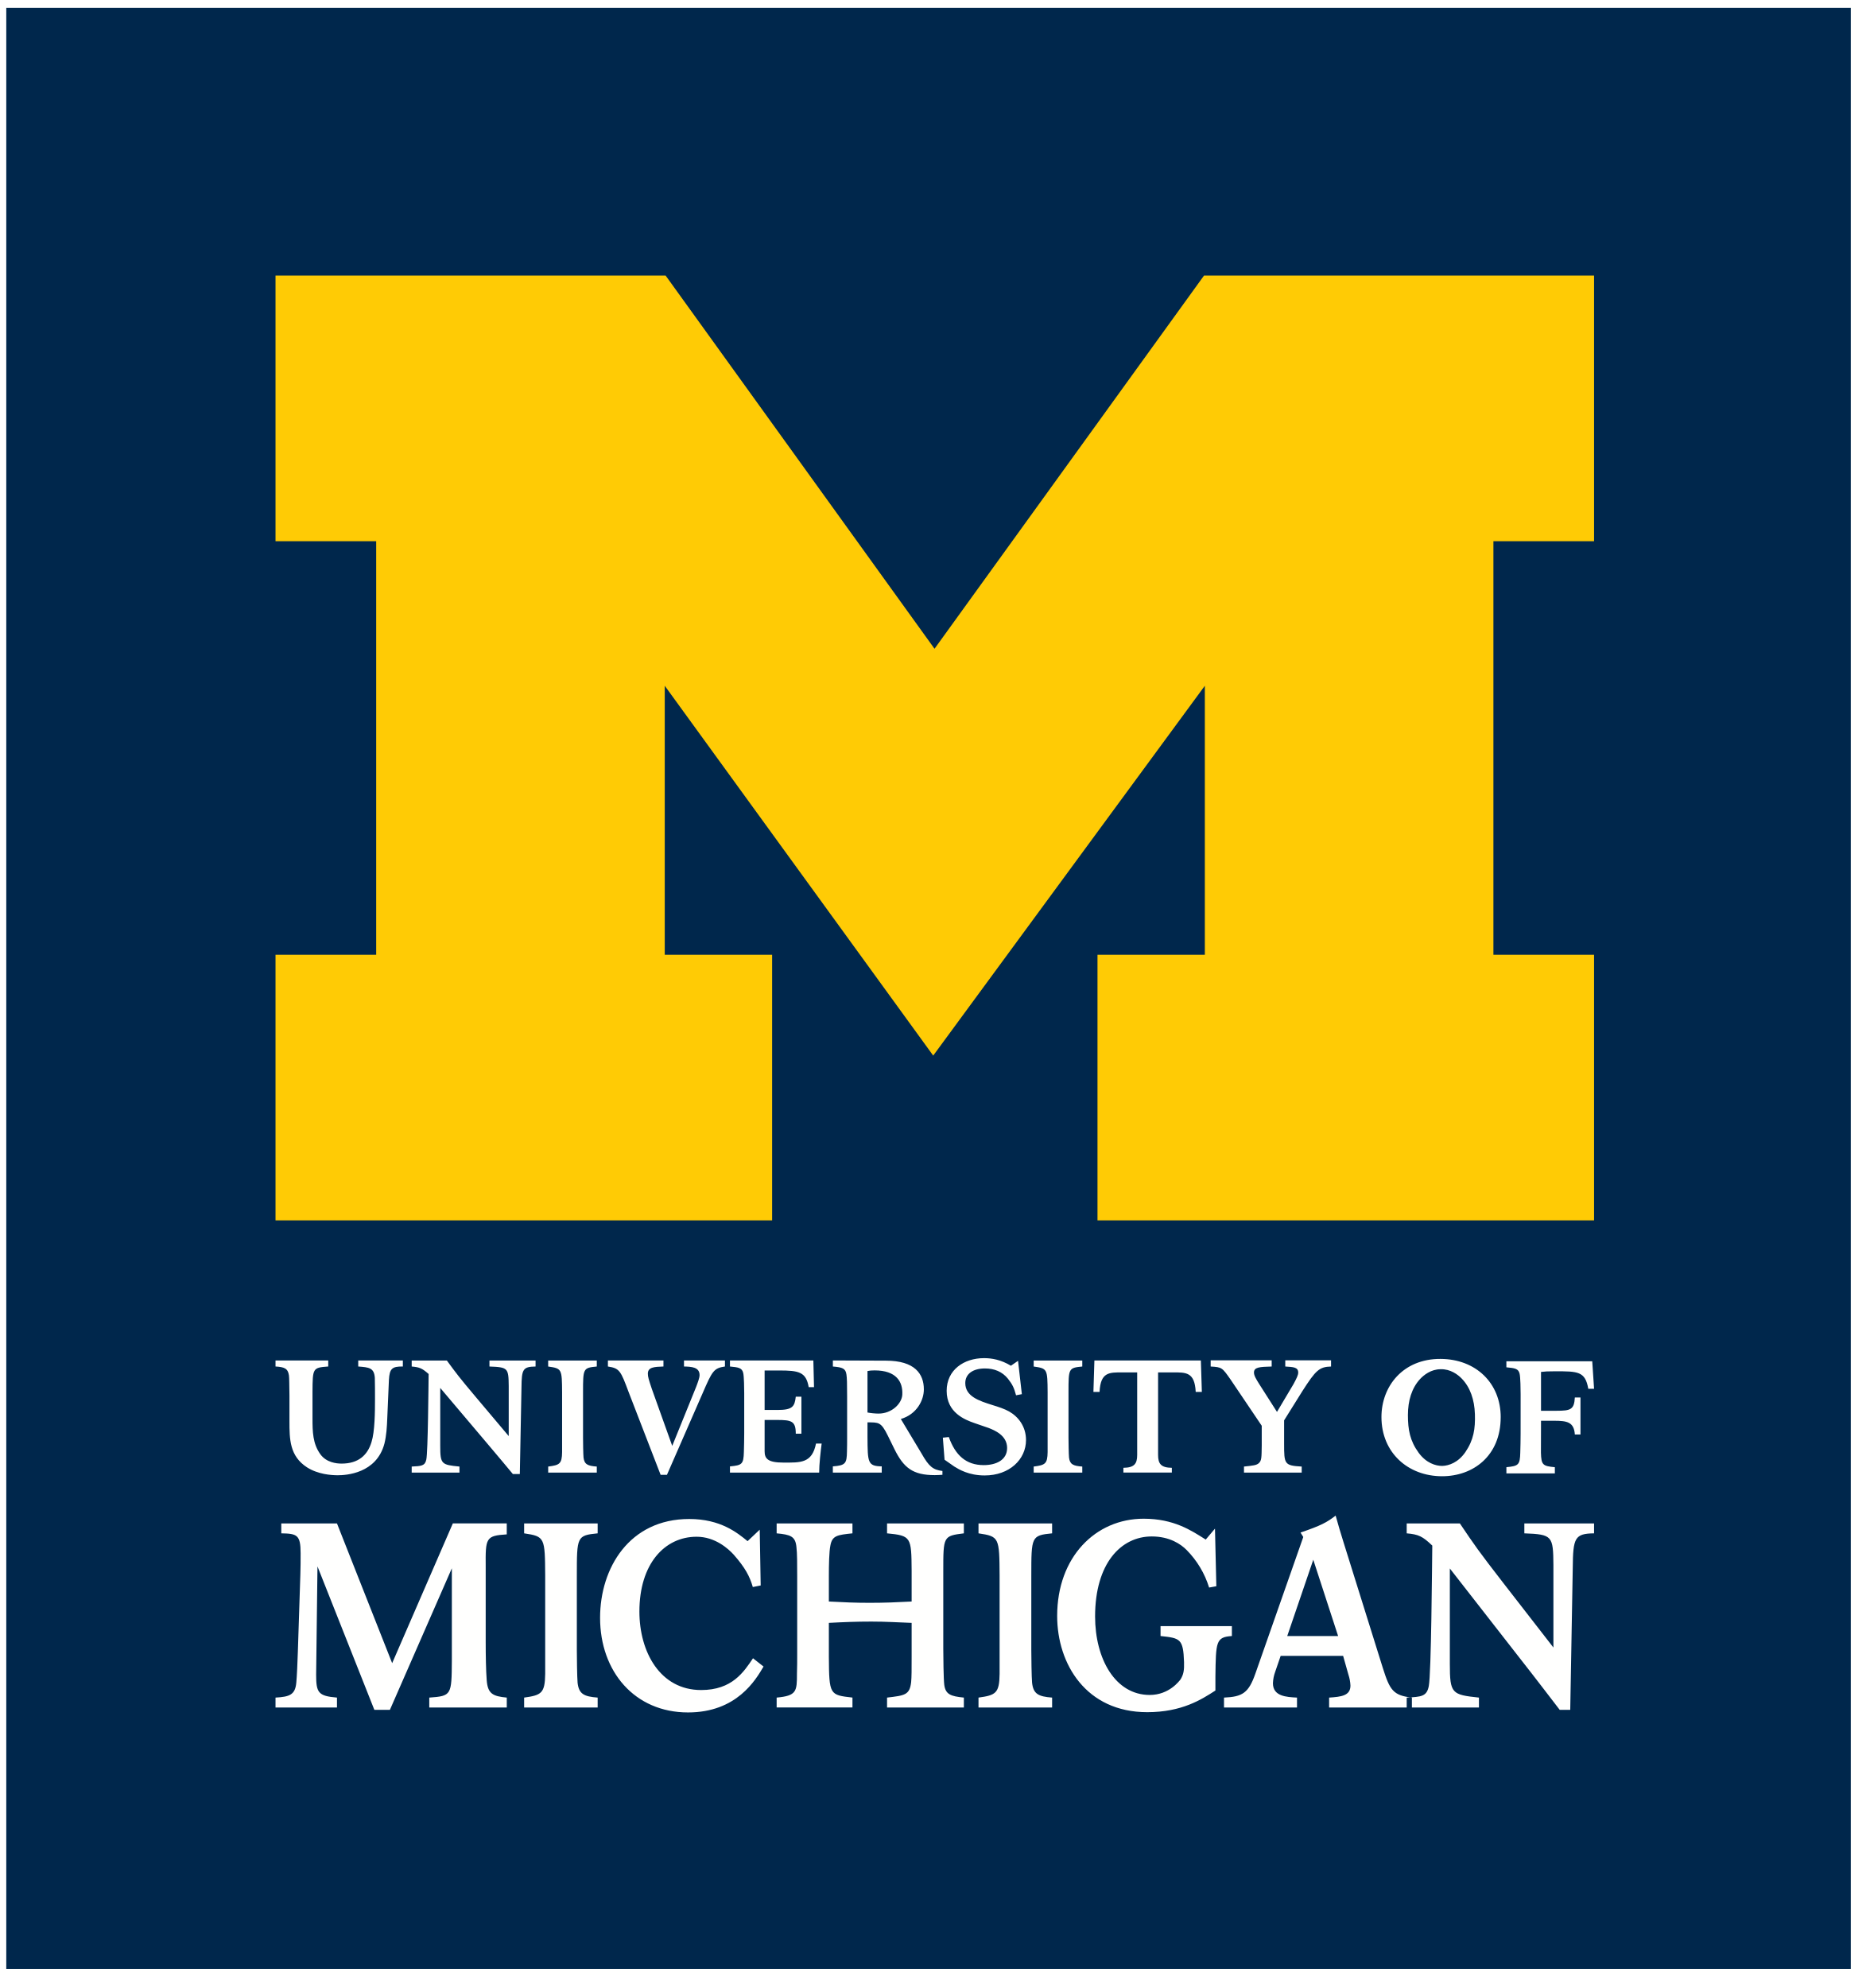
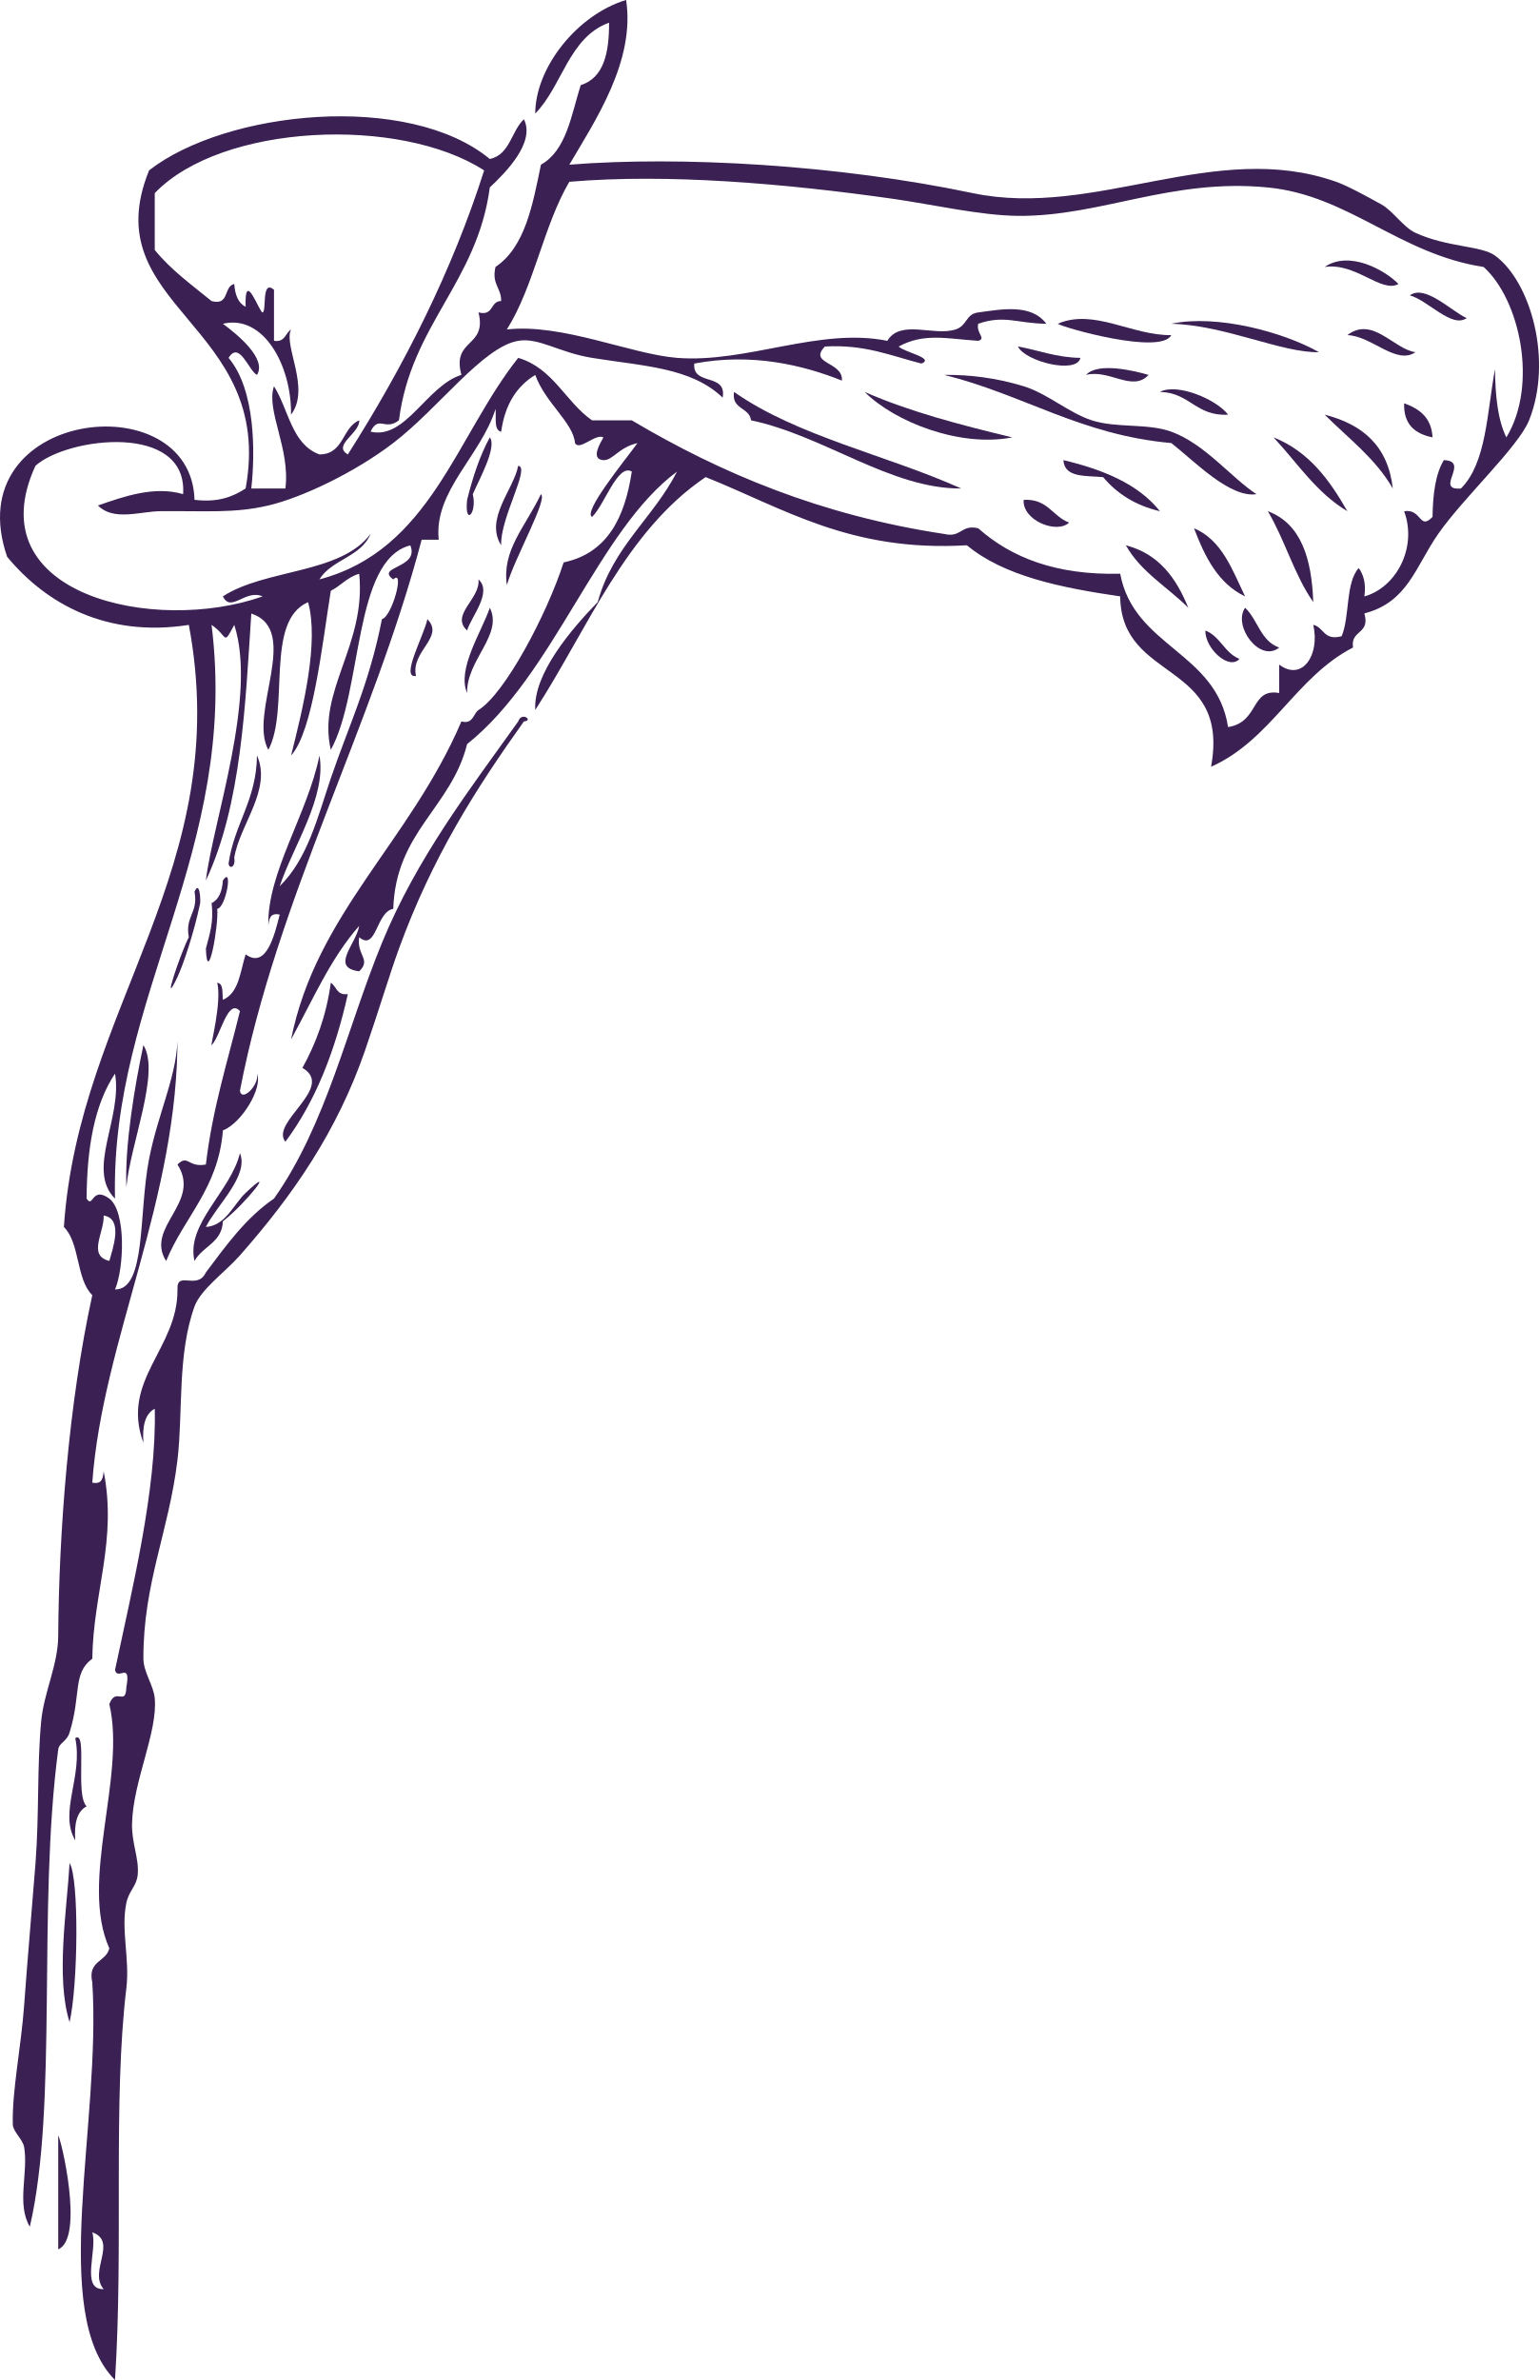
- <svg xmlns="http://www.w3.org/2000/svg" viewBox="0 0 95 101">
-   <g fill="none" fill-rule="evenodd">
-     <path fill="#00274C" d="M.31 100.03h93.738V.388H.31z" />
-     <path fill="#FFFFFE" d="M0 100.34h94.358V.079H0v100.26zm.31-.31h93.738V.388H.31v99.642z" />
-     <path fill="#FFCB05" d="M47.42 53.63 33.778 34.84v13.666h5.456V62H14V48.506h5.115v-21.01H14V14h19.822l13.664 18.96L61.18 14H81v13.496h-5.115v21.01H81V62H55.767V48.506h5.455V34.84L47.419 53.63" />
-     <path fill="#FFFFFE" d="M62.596 82.615v.503c-.814.053-.814.292-.837 2.067v.702c-.7.45-1.698 1.1-3.465 1.1-3.096 0-4.576-2.438-4.576-4.889 0-2.993 1.95-4.94 4.394-4.94 1.537 0 2.421.596 3.155 1.06l.47-.557.069 2.927-.367.067a4.677 4.677 0 0 0-1.136-1.901c-.298-.305-.872-.695-1.778-.695-1.572 0-2.88 1.377-2.88 4.067 0 2.146 1.021 3.986 2.776 3.986.998 0 1.514-.729 1.56-.782.16-.251.197-.476.184-.888-.041-1.19-.196-1.217-1.194-1.324v-.503h3.625zm8.883 4.134v-.503c.74-.04 1.02-.053 1.122-.583.127-.624.165-6.173.178-7.14-.497-.475-.7-.569-1.3-.622v-.503h2.702c.752 1.113.918 1.363 2.243 3.072l2.51 3.232v-4.185c-.012-1.484-.05-1.563-1.477-1.616v-.503H81v.503c-.981.013-1.07.226-1.083 1.748l-.128 7.219h-.535l-.804-1.047c-.407-.53-.815-1.058-1.223-1.576l-3.556-4.559v4.851c0 1.51.102 1.563 1.479 1.709v.503h-3.67zm-49.666 0v-.503c1.134-.08 1.134-.132 1.147-1.867v-4.703l-3.148 7.192h-.79l-2.89-7.287-.068 5.5c0 .913.103 1.085 1.059 1.165v.503H14v-.503c.726-.04 1.007-.146 1.058-.782.025-.252.063-1.034.077-1.55l.127-3.92c.013-.305.013-.756.013-1.086 0-.927-.18-.994-.982-1.007v-.503h2.83l2.804 7.099 3.083-7.1h2.74v.557c-1.07.066-1.083.185-1.07 1.642v3.854c0 .637.013 1.43.051 1.908.051.69.306.821 1.02.888v.503h-3.938zm4.82 0v-.503c.88-.12 1.057-.225 1.07-1.207v-4.98c-.013-1.946-.013-2-1.07-2.158v-.503h3.736v.503c-1.058.106-1.058.159-1.058 2.159v3.775c0 .33.013 1.377.038 1.655.064.57.319.703 1.02.756v.503h-3.736zm23.088 0v-.503c.88-.12 1.06-.225 1.072-1.207v-4.98c-.013-1.946-.013-2-1.072-2.158v-.503h3.74v.503c-1.057.106-1.057.159-1.057 2.159v3.775c0 .33.013 1.377.039 1.655.063.57.318.703 1.018.756v.503h-3.74zm-10.257 0v-.503c1.019-.093 1.032-.319 1.032-1.219.012-.331.012-.663.012-.993v-3.921c0-.609 0-1.218-.038-1.51-.05-.555-.305-.636-1.006-.702v-.503h3.852v.503c-.753.08-1.032.106-1.122.622-.064.305-.077.994-.077 1.55v1.292c.778.04 1.32.066 2.072.066.764 0 1.37-.026 2.134-.066v-1.57c-.012-1.709-.025-1.775-1.249-1.894v-.503h3.903v.503c-1.046.132-1.046.147-1.046 1.92v3.948c0 .37.013 1.55.05 1.827.064.491.332.583.996.65v.503h-3.903v-.503c.906-.107 1.147-.132 1.224-.782.025-.265.025-.622.025-1.298V82.45c-.713-.026-1.306-.066-2.046-.066-.776 0-1.382.025-2.16.066v1.715c.013 1.948.039 1.948 1.199 2.08v.503h-3.852zm-.666-2.08C38.399 85.344 37.442 87 34.96 87c-2.712 0-4.468-2.079-4.468-4.808 0-2.53 1.49-5.02 4.529-5.02 1.598 0 2.446.703 2.966 1.126l.617-.583.049 2.834-.4.08c-.157-.543-.387-.98-.968-1.642-.279-.305-.944-.913-1.889-.913-1.622 0-2.906 1.376-2.906 3.8 0 2.054 1.054 3.988 3.136 3.988 1.574 0 2.164-.913 2.637-1.614l.535.421zm27.934-5.427-1.323 3.876h2.585l-1.262-3.876zm.805 7.507v-.503c.612-.04 1.084-.093 1.084-.61a2.04 2.04 0 0 0-.103-.556l-.27-.955h-3.173l-.278.809a1.892 1.892 0 0 0-.115.583c0 .662.676.702 1.223.729v.503h-3.709v-.503c.944-.04 1.25-.24 1.594-1.219l2.434-6.94-.14-.226c1.045-.357 1.338-.516 1.784-.861.179.636.204.715.408 1.377l1.988 6.358c.357 1.127.523 1.404 1.479 1.51v.504h-4.206zM44.08 73.002c.008 1.306.008 1.482.724 1.497v.316H42.32v-.316c.641-.048.708-.145.717-.757.008-.234.008-.5.008-.733v-2.06c0-.686-.008-.928-.034-1.113-.042-.314-.202-.371-.69-.41v-.308l2.695.01c1.465 0 1.928.67 1.928 1.46 0 .548-.353 1.262-1.17 1.504l1.053 1.754c.379.67.581.824 1.061.887v.194c-.126.008-.252.017-.387.017-1.12 0-1.584-.372-2.056-1.331l-.329-.67c-.353-.718-.471-.673-1.036-.681v.74zm0-1.24c.16.031.388.055.557.055.676.003 1.188-.506 1.212-.961.036-.662-.311-1.233-1.407-1.233-.15 0-.243.008-.362.032v2.107zm-2.456 3.053c0-.411.076-1.09.127-1.476h-.287c-.202 1.016-.8.967-1.66.967-.792 0-.951-.202-.951-.573v-1.592h.64c.733 0 .943.06.943.698h.286v-1.88h-.286c-.058.508-.168.674-.936.674h-.647v-2.006h.732c1.01 0 1.374.073 1.508.847h.27l-.034-1.355h-4.237v.306c.429.041.614.066.674.331.042.178.05.807.05 1.032v2.003c0 .152-.008.838-.017.975-.017.622-.093.678-.707.734v.315h4.532zm21.587 0v-.307c.464-.048.64-.064.759-.177.135-.13.135-.274.143-.896v-1l-1.583-2.347c-.43-.613-.439-.629-1.012-.662v-.314h3.1v.314c-.623.017-.9.033-.9.307 0 .153.109.33.26.573l.91 1.426.842-1.418c.152-.282.237-.451.237-.581 0-.274-.245-.282-.658-.307v-.314h2.326v.314c-.599.017-.776.186-1.458 1.251l-.927 1.484v1.186c0 1.032.009 1.113.894 1.161v.307H63.21zM36.837 69.12v.305c-.572.082-.648.235-1.137 1.363l-1.81 4.14h-.322l-1.625-4.203c-.404-1.081-.456-1.21-1.053-1.3v-.305h2.822v.305c-.48.017-.792.033-.792.364 0 .16.042.298.202.774l1.036 2.895 1.213-2.992c.076-.201.177-.46.177-.604 0-.412-.42-.428-.792-.437v-.305h2.081zm-20.158 0v.305c-.792.057-.792.082-.8 1.292v1.338c0 .694.014 1.289.396 1.823.304.425.821.48 1.082.48.85 0 1.318-.424 1.52-1.093.17-.532.178-1.532.178-2.193 0-.21 0-.888-.009-1.073-.034-.517-.311-.533-.843-.574v-.305h2.267v.305c-.556-.007-.674.114-.708.678-.009.138-.076 1.72-.084 1.96-.017.435-.042.863-.143 1.275-.404 1.532-1.963 1.612-2.376 1.612-.329 0-1.002-.047-1.559-.402-.884-.573-.892-1.428-.892-2.348v-1.29c-.009-.613-.009-.887-.026-1.032-.05-.355-.235-.428-.682-.453v-.305h2.679zm40.405 5.694v-.242c.549-.008.7-.201.7-.654v-4.194h-.741c-.674 0-1.121-.025-1.171.991h-.312l.05-1.597h5.41l.05 1.597h-.312c-.05-1.016-.497-.991-1.171-.991h-.741v4.194c0 .453.15.646.699.654v.242h-2.46zM47.91 73.04l.303-.031c.33.926.878 1.426 1.772 1.426.633 0 1.19-.258 1.19-.871 0-.645-.65-.902-.937-1.016-.237-.088-.489-.161-.725-.25-.49-.169-1.41-.532-1.41-1.637 0-1.065.879-1.661 1.898-1.661.397 0 .861.08 1.367.386l.362-.25.194 1.694-.295.057c-.1-.371-.177-.544-.413-.843-.287-.355-.691-.52-1.164-.52-.632 0-1.003.29-1.003.742 0 .677.7.903 1.366 1.113.338.104.616.194.86.33.472.267.86.767.86 1.453 0 .983-.843 1.798-2.1 1.798-.81 0-1.307-.307-1.543-.452l-.496-.347-.086-1.121zm-26.99 1.775v-.307c.49-.024.675-.032.742-.355.084-.379.11-3.758.118-4.347-.328-.29-.463-.347-.86-.38v-.305h1.786c.498.677.608.83 1.484 1.87l1.66 1.969v-2.548c-.01-.904-.035-.953-.979-.986v-.305h2.343v.305c-.649.009-.707.138-.716 1.065l-.084 4.397h-.354l-.531-.637c-.27-.324-.54-.646-.809-.96l-2.35-2.777v2.954c0 .92.067.952.977 1.04v.307H20.92zm31.605 0v-.307c.581-.073.7-.136.708-.734v-3.032c-.008-1.187-.008-1.218-.708-1.316v-.305h2.469v.305c-.7.066-.7.098-.7 1.316v2.298c0 .202.01.84.026 1.01.042.346.211.426.674.458v.307h-2.47zm-24.67 0v-.307c.58-.073.699-.136.707-.734v-3.032c-.008-1.187-.008-1.218-.708-1.316v-.305h2.471v.305c-.699.066-.699.098-.699 1.316v2.298c0 .202.008.84.025 1.01.042.346.21.426.674.458v.307h-2.47zm48.69-.274v.314h2.462v-.314c-.614-.057-.69-.114-.707-.735l.004-1.625h.657c.665 0 1.019.061 1.062.698h.286v-1.88h-.286c-.034.614-.211.675-.936.675h-.783V69.7c.211-.024.33-.032.709-.032 1.162 0 1.537-.004 1.693.888H81l-.093-1.396h-4.363v.306c.43.04.615.065.673.33.043.178.051.807.051 1.033l-.001 2.001c0 .153-.008.839-.017.975-.016.62-.092.678-.707.735zm-3.26-.065c.336-.01.81-.17 1.177-.704.42-.618.506-1.186.483-1.927-.024-.734-.238-1.365-.675-1.812-.191-.196-.568-.484-1.064-.47-.496 0-.863.3-1.049.5-.423.46-.616 1.098-.616 1.832 0 .743.104 1.306.544 1.911.385.525.863.67 1.2.67zm2.97-2.477c0 1.969-1.4 3.001-2.977 3.001-1.729 0-3.082-1.194-3.082-3.009 0-1.556 1.089-2.96 3.002-2.952 1.8.009 3.058 1.234 3.058 2.96z" />
-   </g>
+ <svg xmlns="http://www.w3.org/2000/svg" x="0px" y="0px" version="1.1" viewBox="0 0 212.984 329.286" xml:space="preserve" style="enable-background:new 0 0 212.984 329.286" id="Layer_1">
+   <path d="m183.31 36.937c3.43-2.351 8.41 0.473 10.217 2.357-2.39 1.31-5.88-3.002-10.22-2.357z" style="fill:#3b2153;clip-rule:evenodd;fill-rule:evenodd" />
+   <path d="m195.1 40.866c2.119-1.553 5.685 2.145 7.86 3.144-2.04 1.467-5.36-2.473-7.86-3.144z" style="fill:#3b2153;clip-rule:evenodd;fill-rule:evenodd" />
+   <path d="m162.09 46.367c-1.441 2.793-14.925-1.027-15.718-1.572 5-2.169 10.25 1.645 15.72 1.572z" style="fill:#3b2153;clip-rule:evenodd;fill-rule:evenodd" />
+   <path d="m162.09 44.795c6.336-1.351 15.582 1.176 20.432 3.93-5.11 0.131-13.01-3.746-20.43-3.93z" style="fill:#3b2153;clip-rule:evenodd;fill-rule:evenodd" />
+   <path d="m186.45 46.367c3.503-2.684 6.41 1.945 9.43 2.358-2.66 1.841-6.08-2.273-9.43-2.358z" style="fill:#3b2153;clip-rule:evenodd;fill-rule:evenodd" />
+   <path d="m140.87 47.939c2.89 0.517 5.284 1.527 8.645 1.572-0.47 2.302-7.65 0.521-8.65-1.572z" style="fill:#3b2153;clip-rule:evenodd;fill-rule:evenodd" />
+   <path d="m130.66 51.869c3.465-0.041 7.119 0.388 11.002 1.571 3.278 1 6.249 3.69 9.43 4.716 3.439 1.108 7.693 0.368 11.004 1.572 4.667 1.697 8.376 6.445 11.786 8.645-3.702 0.544-8.551-4.536-11.786-7.074-12.52-1.105-20.51-6.728-31.43-9.43z" style="fill:#3b2153;clip-rule:evenodd;fill-rule:evenodd" />
+   <path d="m150.3 51.869c1.615-1.817 6.786-0.545 8.645 0-2.21 2.42-5.42-0.818-8.64 0z" style="fill:#3b2153;clip-rule:evenodd;fill-rule:evenodd" />
+   <path d="m160.52 54.226c2.364-1.284 7.848 1.035 9.43 3.144-4.45 0.263-5.31-3.072-9.43-3.144z" style="fill:#3b2153;clip-rule:evenodd;fill-rule:evenodd" />
+   <path d="m101.58 54.226c8.778 6.154 21.134 8.729 31.435 13.36-9.762 0.065-18.91-7.283-29.078-9.431-0.25-1.853-2.73-1.461-2.36-3.929z" style="fill:#3b2153;clip-rule:evenodd;fill-rule:evenodd" />
+   <path d="m119.65 54.226c6.189 2.718 13.25 4.564 20.434 6.287-7.18 1.412-16.23-2.091-20.43-6.287z" style="fill:#3b2153;clip-rule:evenodd;fill-rule:evenodd" />
+   <path d="m194.31 55.798c2.122 0.76 3.793 1.971 3.93 4.715-2.39-0.49-4.02-1.745-3.93-4.715z" style="fill:#3b2153;clip-rule:evenodd;fill-rule:evenodd" />
+   <path d="m183.31 57.37c5.221 1.328 8.789 4.31 9.431 10.217-2.39-4.161-6.15-6.946-9.43-10.217z" style="fill:#3b2153;clip-rule:evenodd;fill-rule:evenodd" />
+   <path d="m176.24 60.513c4.873 1.938 7.744 5.877 10.217 10.217-4.28-2.541-6.93-6.697-10.22-10.217z" style="fill:#3b2153;clip-rule:evenodd;fill-rule:evenodd" />
+   <path d="m147.16 63.657c5.492 1.319 10.339 3.283 13.36 7.073-3.4-0.792-5.949-2.434-7.86-4.715-2.39-0.228-5.36 0.124-5.5-2.358z" style="fill:#3b2153;clip-rule:evenodd;fill-rule:evenodd" />
+   <path d="m141.66 69.158c3.328-0.186 3.994 2.293 6.287 3.144-1.68 1.622-6.49-0.287-6.29-3.144z" style="fill:#3b2153;clip-rule:evenodd;fill-rule:evenodd" />
+   <path d="m175.45 70.729c4.579 1.708 6.073 6.501 6.288 12.575-2.6-3.686-3.94-8.632-6.29-12.575z" style="fill:#3b2153;clip-rule:evenodd;fill-rule:evenodd" />
+   <path d="m165.23 73.087c3.874 1.628 5.281 5.722 7.073 9.431-3.72-1.769-5.55-5.444-7.07-9.431z" style="fill:#3b2153;clip-rule:evenodd;fill-rule:evenodd" />
+   <path d="m155.8 75.445c4.579 1.184 6.981 4.545 8.645 8.645-2.88-2.877-6.57-4.946-8.64-8.645z" style="fill:#3b2153;clip-rule:evenodd;fill-rule:evenodd" />
+   <path d="m66.213 80.161c1.983 1.783-1.038 5.204-1.572 7.073-2.376-2.174 1.873-4.371 1.572-7.073z" style="fill:#3b2153;clip-rule:evenodd;fill-rule:evenodd" />
+   <path d="m172.31 84.09c1.75 1.656 2.165 4.646 4.716 5.501-2.66 2.167-6.47-2.971-4.72-5.501z" style="fill:#3b2153;clip-rule:evenodd;fill-rule:evenodd" />
+   <path d="m166.81 87.233c2.068 0.813 2.647 3.116 4.716 3.93-1.44 1.633-4.79-1.457-4.72-3.93z" style="fill:#3b2153;clip-rule:evenodd;fill-rule:evenodd" />
+   <path d="m10.416 240.48c1.741-1.176-0.062 7.893 1.572 9.432-1.373 0.724-1.734 2.456-1.572 4.715-2.308-3.9 1.098-8.83 0-14.14z" style="fill:#3b2153;clip-rule:evenodd;fill-rule:evenodd" />
+   <path d="m9.628 257.77c1.33 2.051 1.183 16.885 0 22.006-1.938-6.15-0.363-15.56 0-22.01z" style="fill:#3b2153;clip-rule:evenodd;fill-rule:evenodd" />
+   <path d="m8.057 295.49c0.299 0.03 3.699 14.166 0 15.718v-15.72z" style="fill:#3b2153;clip-rule:evenodd;fill-rule:evenodd" />
+   <path d="m93.718 65.229c-11.009 8.116-16.979 28.077-29.077 37.723-2.198 8.806-9.883 12.122-10.217 22.791-2.403 0.421-2.31 5.941-4.716 3.93-0.393 2.472 1.714 3.072 0 4.715-4.067-0.528-0.457-3.69 0-6.287-3.943 4.439-6.454 10.312-9.43 15.718 3.465-17.396 16.477-27.412 23.576-44.009 1.612 0.464 1.683-1.153 2.359-1.572 3.632-2.25 9.422-13.11 11.787-20.426 6.051-1.284 8.474-6.197 9.432-12.574-1.959-1.138-3.754 4.603-5.501 6.287-1.276-0.703 4.339-7.554 6.286-10.217-2.604 0.585-3.408 2.41-4.714 2.358-1.956-0.118-0.23-2.661 0-3.144-1.078-0.601-3.308 1.916-3.931 0.786-0.237-2.849-4.086-5.525-5.501-9.43-2.611 1.579-4.214 4.168-4.716 7.859-1.065-0.244-0.65-1.968-0.785-3.144-2.02 6.471-8.563 11.353-7.858 18.076h-2.359c-6.826 25.896-20.005 49.562-25.147 76.23 0.242 1.661 2.729-0.826 2.357-2.358 0.828 1.907-2.062 6.822-4.716 7.859-0.628 8.017-5.345 11.942-7.858 18.074-2.978-4.734 4.951-8.059 1.572-13.358 1.5-1.475 1.421 0.466 3.929 0 0.911-7.734 3.016-14.274 4.716-21.22-1.697-1.898-2.707 3.538-3.929 4.716-0.15 0.012 1.434-5.977 0.785-8.645 0.922 0.127 0.662 1.433 0.785 2.358 2.219-0.927 2.392-3.897 3.144-6.288 2.916 2.146 4.055-2.915 4.716-5.5-1.337-0.289-1.482 0.613-1.572 1.572-0.223-7.303 5.453-15.5 7.073-23.577 1.006 5.732-3.663 12.57-5.501 18.076 3.868-3.784 5.221-9.474 7.073-14.933 2.43-7.16 5.319-13.022 7.073-22.004 1.43-0.392 3.203-7.083 1.572-5.501-2.537-1.835 3.667-1.511 2.357-4.715-7.95 2.008-6.542 20.175-11.002 28.292-1.918-8.211 4.923-14.456 3.929-24.362-1.634 0.461-2.54 1.651-3.929 2.358-1.221 7.581-2.473 19.452-5.501 22.791 1.693-6.724 3.88-15.671 2.357-21.219-6.042 2.602-2.5 14.789-5.501 20.433-2.812-5.1 4.593-16.556-2.357-18.861-0.825 12.489-1.347 26.43-6.288 36.937 0.979-8.213 7.149-25.466 3.929-35.365-1.606 3.007-0.828 1.552-3.142 0 3.879 31.26-14.035 51.346-13.361 79.375-4.022-3.994 1.064-11.156 0-17.291-2.837 4.235-3.897 10.249-3.929 17.291 0.927 1.436 0.68-1.805 3.142 0 2.362 1.806 2.032 9.691 0.787 12.572 4.35 0.021 3.239-10.52 4.716-18.074 1.28-6.553 4.078-11.907 3.929-17.29 0.188 22.794-10.373 42.319-11.789 62.084 1.337 0.289 1.482-0.612 1.572-1.571 1.892 9.585-1.446 16.734-1.572 25.935-2.746 1.999-1.51 4.941-3.144 10.217-0.403 1.302-1.442 1.376-1.572 2.356-2.904 21.997 0 49.166-3.929 66.015-1.869-3.148-0.185-7.438-0.785-11.004-0.185-1.087-1.547-2.158-1.572-3.142-0.119-4.61 1.146-10.661 1.572-16.503 0.51-7.014 1.109-13.658 1.572-19.648 0.519-6.744 0.202-13.437 0.785-19.646 0.375-3.986 2.331-7.773 2.357-11.789 0.095-14.462 1.454-32.286 4.716-47.153-2.257-2.196-1.685-7.222-3.929-9.43 2.03-30.603 23.616-49.531 17.29-83.304-11.375 1.783-19.799-2.94-25.149-9.431-6.984-20.361 25.485-24.135 25.934-7.877 3.284 0.402 5.325-0.438 7.073-1.571 4.171-22.845-21.084-25.007-13.359-44.01 10.673-8.313 35.896-10.866 47.153-1.572 2.798-0.605 2.959-3.85 4.714-5.501 1.623 3.219-2.543 7.392-4.714 9.431-1.759 13.173-10.888 18.978-12.576 32.221-1.949 1.522-2.798-0.77-3.929 1.572 4.844 1.163 7.773-6.363 12.574-7.859-1.382-5.05 3.601-3.736 2.359-8.645 2.144 0.572 1.581-1.562 3.142-1.572 0.019-1.852-1.353-2.314-0.785-4.715 4.074-2.737 5.127-8.496 6.288-14.146 3.531-1.969 4.182-6.819 5.501-11.002 3.191-1 3.941-4.441 3.929-8.645-5.577 2.02-6.454 8.74-10.217 12.574-0.003-6.299 5.736-13.644 12.574-15.718 1.285 8.433-4.249 16.651-7.858 22.791 15.479-1.232 37.253 0.03 55.798 3.93 16.975 3.569 33.504-7.482 50.297-1.572 1.566 0.552 4.23 2.002 6.286 3.144 1.613 0.894 3.021 3.151 4.716 3.929 4.388 2.013 9.104 1.762 11.002 3.144 4.956 3.611 8.032 14.552 4.716 22.791-1.496 3.715-9.089 10.703-12.574 15.718-3.184 4.579-4.211 9.445-10.217 11.002 0.841 2.937-1.952 2.24-1.571 4.716-7.951 4.099-11.315 12.786-19.646 16.503 2.688-14.741-12.464-11.638-12.574-23.576-8.229-1.202-16.067-2.795-21.221-7.073-16.151 0.959-25.291-5.096-36.149-9.431-11.107 7.491-16.279 20.919-23.577 32.221-0.296-5.021 5.029-11.206 8.645-14.932 2.064-7.621 7.719-11.659 10.989-18.08zm-49.51-2.358c3.398-0.007 3.104-3.707 5.5-4.715 0.133 1.778-3.778 3.456-1.572 4.715 7.837-12.297 14.485-25.522 18.862-39.294-11.687-7.556-36.357-6.487-45.582 3.144v7.859c2.222 2.756 5.121 4.834 7.86 7.073 2.521 0.689 1.629-2.038 3.142-2.358 0.109 1.464 0.517 2.626 1.572 3.144-0.171-5.411 1.952 0.95 2.358 0.786 0.58-0.234-0.218-4.603 1.57-3.144v7.073c1.546 0.235 1.56-1.061 2.359-1.572-1.096 2.216 2.755 8.152 0 11.789 0.083-6.902-3.88-13.921-9.432-12.574 1.98 1.453 6.128 4.839 4.716 7.074-1.117-0.529-2.426-4.809-3.929-2.358 3.748 4.437 3.686 13.157 3.144 18.075h4.714c0.728-5.458-2.734-10.867-1.572-14.146 2.03 3.21 2.442 8.038 6.29 9.429zm0 17.29c15.346-4.04 18.922-19.848 27.506-30.649 4.851 1.436 6.516 6.059 10.216 8.645h5.501c12.332 7.315 26.159 13.134 43.225 15.718 2.403 0.57 2.31-1.356 4.714-0.786 4.586 4.06 10.78 6.509 19.648 6.287 1.896 10.154 13.315 10.785 14.931 21.219 4.351-0.688 3.049-5.415 7.073-4.715v-3.93c3.159 2.391 5.674-1.297 4.716-5.501 1.499 0.335 1.421 2.246 3.929 1.572 1.151-2.778 0.509-7.351 2.357-9.431 0.66 0.912 1.037 2.107 0.786 3.93 4.405-1.231 7.358-6.757 5.501-11.789 2.468-0.387 2.077 2.709 3.93 0.786 0.055-3.088 0.38-5.906 1.571-7.859 3.71 0.145-1.405 4.232 2.357 3.93 3.547-3.527 3.605-10.541 4.716-16.503 0.047 3.621 0.363 6.972 1.572 9.43 4.416-7.256 1.888-19.044-3.145-23.576-11.725-1.811-18.65-9.908-29.863-11.002-13.418-1.31-23.067 4.028-34.579 3.929-5.189-0.044-11.893-1.591-17.288-2.357-14.875-2.112-31.131-3.52-44.796-2.358-3.585 6.109-4.894 14.491-8.645 20.433 7.656-0.874 17.177 3.434 23.576 3.93 9.645 0.747 19.678-4.261 29.078-2.358 1.825-3.032 6.387-0.601 9.431-1.572 1.668-0.532 1.367-2.125 3.144-2.357 3.156-0.413 7.31-1.273 9.432 1.571-4.092-0.057-5.826-1.26-9.432 0-0.31 1.352 1.167 2.015 0 2.358-4.363-0.293-7.509-1.123-11.002 0.786 0.648 0.752 5.082 1.606 3.144 2.358-4.18-1.059-7.803-2.676-13.36-2.358-2.343 2.437 2.553 2.066 2.358 4.716-5.402-2.155-12.461-3.863-20.433-2.358-0.287 3.167 4.544 1.217 3.929 4.715-4.375-4.185-10.921-4.345-18.075-5.501-4.6-0.744-7.361-2.85-10.216-2.358-4.92 0.839-10.967 9.297-17.295 14.138-5.404 4.136-12.688 7.567-17.29 8.645-4.712 1.105-8.61 0.728-14.931 0.786-2.791 0.026-6.48 1.415-8.645-0.786 3.656-1.282 7.842-2.732 11.787-1.571 0.647-9.946-15.991-7.896-20.432-3.93-8.242 17.91 16.568 23.344 31.435 18.076-2.437-1.036-4.359 2.328-5.502 0 5.864-3.83 16.306-3.08 20.434-8.645-1.282 3.168-5.372 3.533-7.072 6.287zm-29.079 94.299c0.476-1.729 1.975-5.855-0.785-6.285 0.118 2.32-2.284 5.54 0.785 6.28z" style="fill:#3b2153;clip-rule:evenodd;fill-rule:evenodd" />
+   <path d="m67.785 60.513c1.024 1.333-1.473 5.829-2.359 7.86 0.631 2.686-1.17 4.487-0.785 0.785 0.787-3.142 1.752-6.107 3.144-8.645z" style="fill:#3b2153;clip-rule:evenodd;fill-rule:evenodd" />
+   <path d="m69.355 75.445c-2.315-3.655 1.719-7.692 2.359-11.002 1.731 0.193-2.518 7.222-2.359 11.002z" style="fill:#3b2153;clip-rule:evenodd;fill-rule:evenodd" />
+   <path d="m74.858 68.373c0.995 0.668-3.631 8.798-4.716 12.574-0.686-4.844 2.461-7.906 4.716-12.574z" style="fill:#3b2153;clip-rule:evenodd;fill-rule:evenodd" />
+   <path d="m67.785 84.09c1.871 3.729-3.241 7.22-3.144 11.788-1.44-3.297 2.003-8.457 3.144-11.788z" style="fill:#3b2153;clip-rule:evenodd;fill-rule:evenodd" />
+   <path d="m59.14 85.662c2.444 2.497-2.343 4.429-1.572 7.858-2.241 0.413 1.195-5.784 1.572-7.858z" style="fill:#3b2153;clip-rule:evenodd;fill-rule:evenodd" />
+   <path d="m15.916 329.29c-9.22-9.25-1.879-35.475-3.144-55.011-0.683-3.042 1.919-2.797 2.357-4.716-4.19-9.344 2.364-23.72 0-33.793 0.918-2.439 2.271 0.419 2.359-2.358 0.673-3.642-1.236-0.823-1.572-2.357 2.352-11.173 5.776-24.91 5.501-36.151-1.373 0.724-1.734 2.458-1.572 4.716-3.194-8.705 4.801-13.006 4.716-21.22-0.133-2.685 2.765 0.18 3.929-2.355 2.813-3.737 5.537-7.561 9.43-10.217 7.26-10.295 10.051-23.46 14.933-35.365 4.854-11.84 12.193-21.298 18.862-30.649 0.444-1.4 2.184-0.114 0.785 0-6.602 9.259-12.629 18.66-17.29 31.436-1.352 3.708-2.801 8.622-4.714 14.146-3.863 11.145-9.917 19.931-17.29 28.291-2.02 2.29-5.427 4.692-6.288 7.073-2.404 6.654-1.579 14.713-2.357 21.219-1.183 9.887-4.757 17.111-4.716 27.507 0.009 1.878 1.41 3.678 1.572 5.5 0.419 4.686-2.993 11.41-3.144 17.29-0.071 2.774 0.991 4.808 0.787 7.073-0.15 1.651-1.197 2.17-1.572 3.931-0.78 3.65 0.484 7.77 0 11.787-1.886 15.65-0.379 35.77-1.572 54.22zm-1.572-12.58c-2.141-2.445 2.013-6.578-1.572-7.857 0.754 2.39-1.682 7.97 1.572 7.86z" style="fill:#3b2153;clip-rule:evenodd;fill-rule:evenodd" />
+   <path d="m35.563 104.52c2.099 4.737-2.423 9.614-3.144 14.146 0.222 1.404-0.742 1.613-0.785 0.786 0.79-5.5 3.863-8.72 3.929-14.94z" style="fill:#3b2153;clip-rule:evenodd;fill-rule:evenodd" />
+   <path d="m30.847 121.81c1.447-2.134 0.417 3.807-0.785 3.929 0.23 2.28-1.364 10.98-1.572 5.502 0.476-1.883 1.129-3.586 0.787-6.288 1.055-0.51 1.463-1.67 1.57-3.14z" style="fill:#3b2153;clip-rule:evenodd;fill-rule:evenodd" />
+   <path d="m26.918 123.38c0.61-1.434 0.846 0.471 0.787 1.572-0.889 4.232-2.378 8.597-3.144 10.217-2.385 5.04 0.484-3.485 1.572-5.501-0.557-2.91 1.342-3.37 0.785-6.29z" style="fill:#3b2153;clip-rule:evenodd;fill-rule:evenodd" />
+   <path d="m45.78 135.96c0.799 0.51 0.812 1.807 2.357 1.572-1.769 7.923-4.498 14.887-8.645 20.433-2.185-2.684 6.983-7.527 2.358-10.217 1.861-3.37 3.305-7.17 3.93-11.78z" style="fill:#3b2153;clip-rule:evenodd;fill-rule:evenodd" />
+   <path d="m19.845 144.6c2.371 3.756-1.817 13.655-2.357 19.647-0.245-5.77 1.19-14.19 2.357-19.65z" style="fill:#3b2153;clip-rule:evenodd;fill-rule:evenodd" />
+   <path d="m33.206 159.54c1.279 3.138-3.234 7.229-4.716 10.217 2.746-0.183 3.844-3.154 5.501-4.716 4.484-4.226 0.093 1.408-3.144 3.931-0.131 3.011-2.841 3.445-3.929 5.499-1.219-5.17 5.024-9.64 6.288-14.93z" style="fill:#3b2153;clip-rule:evenodd;fill-rule:evenodd" />
</svg>
